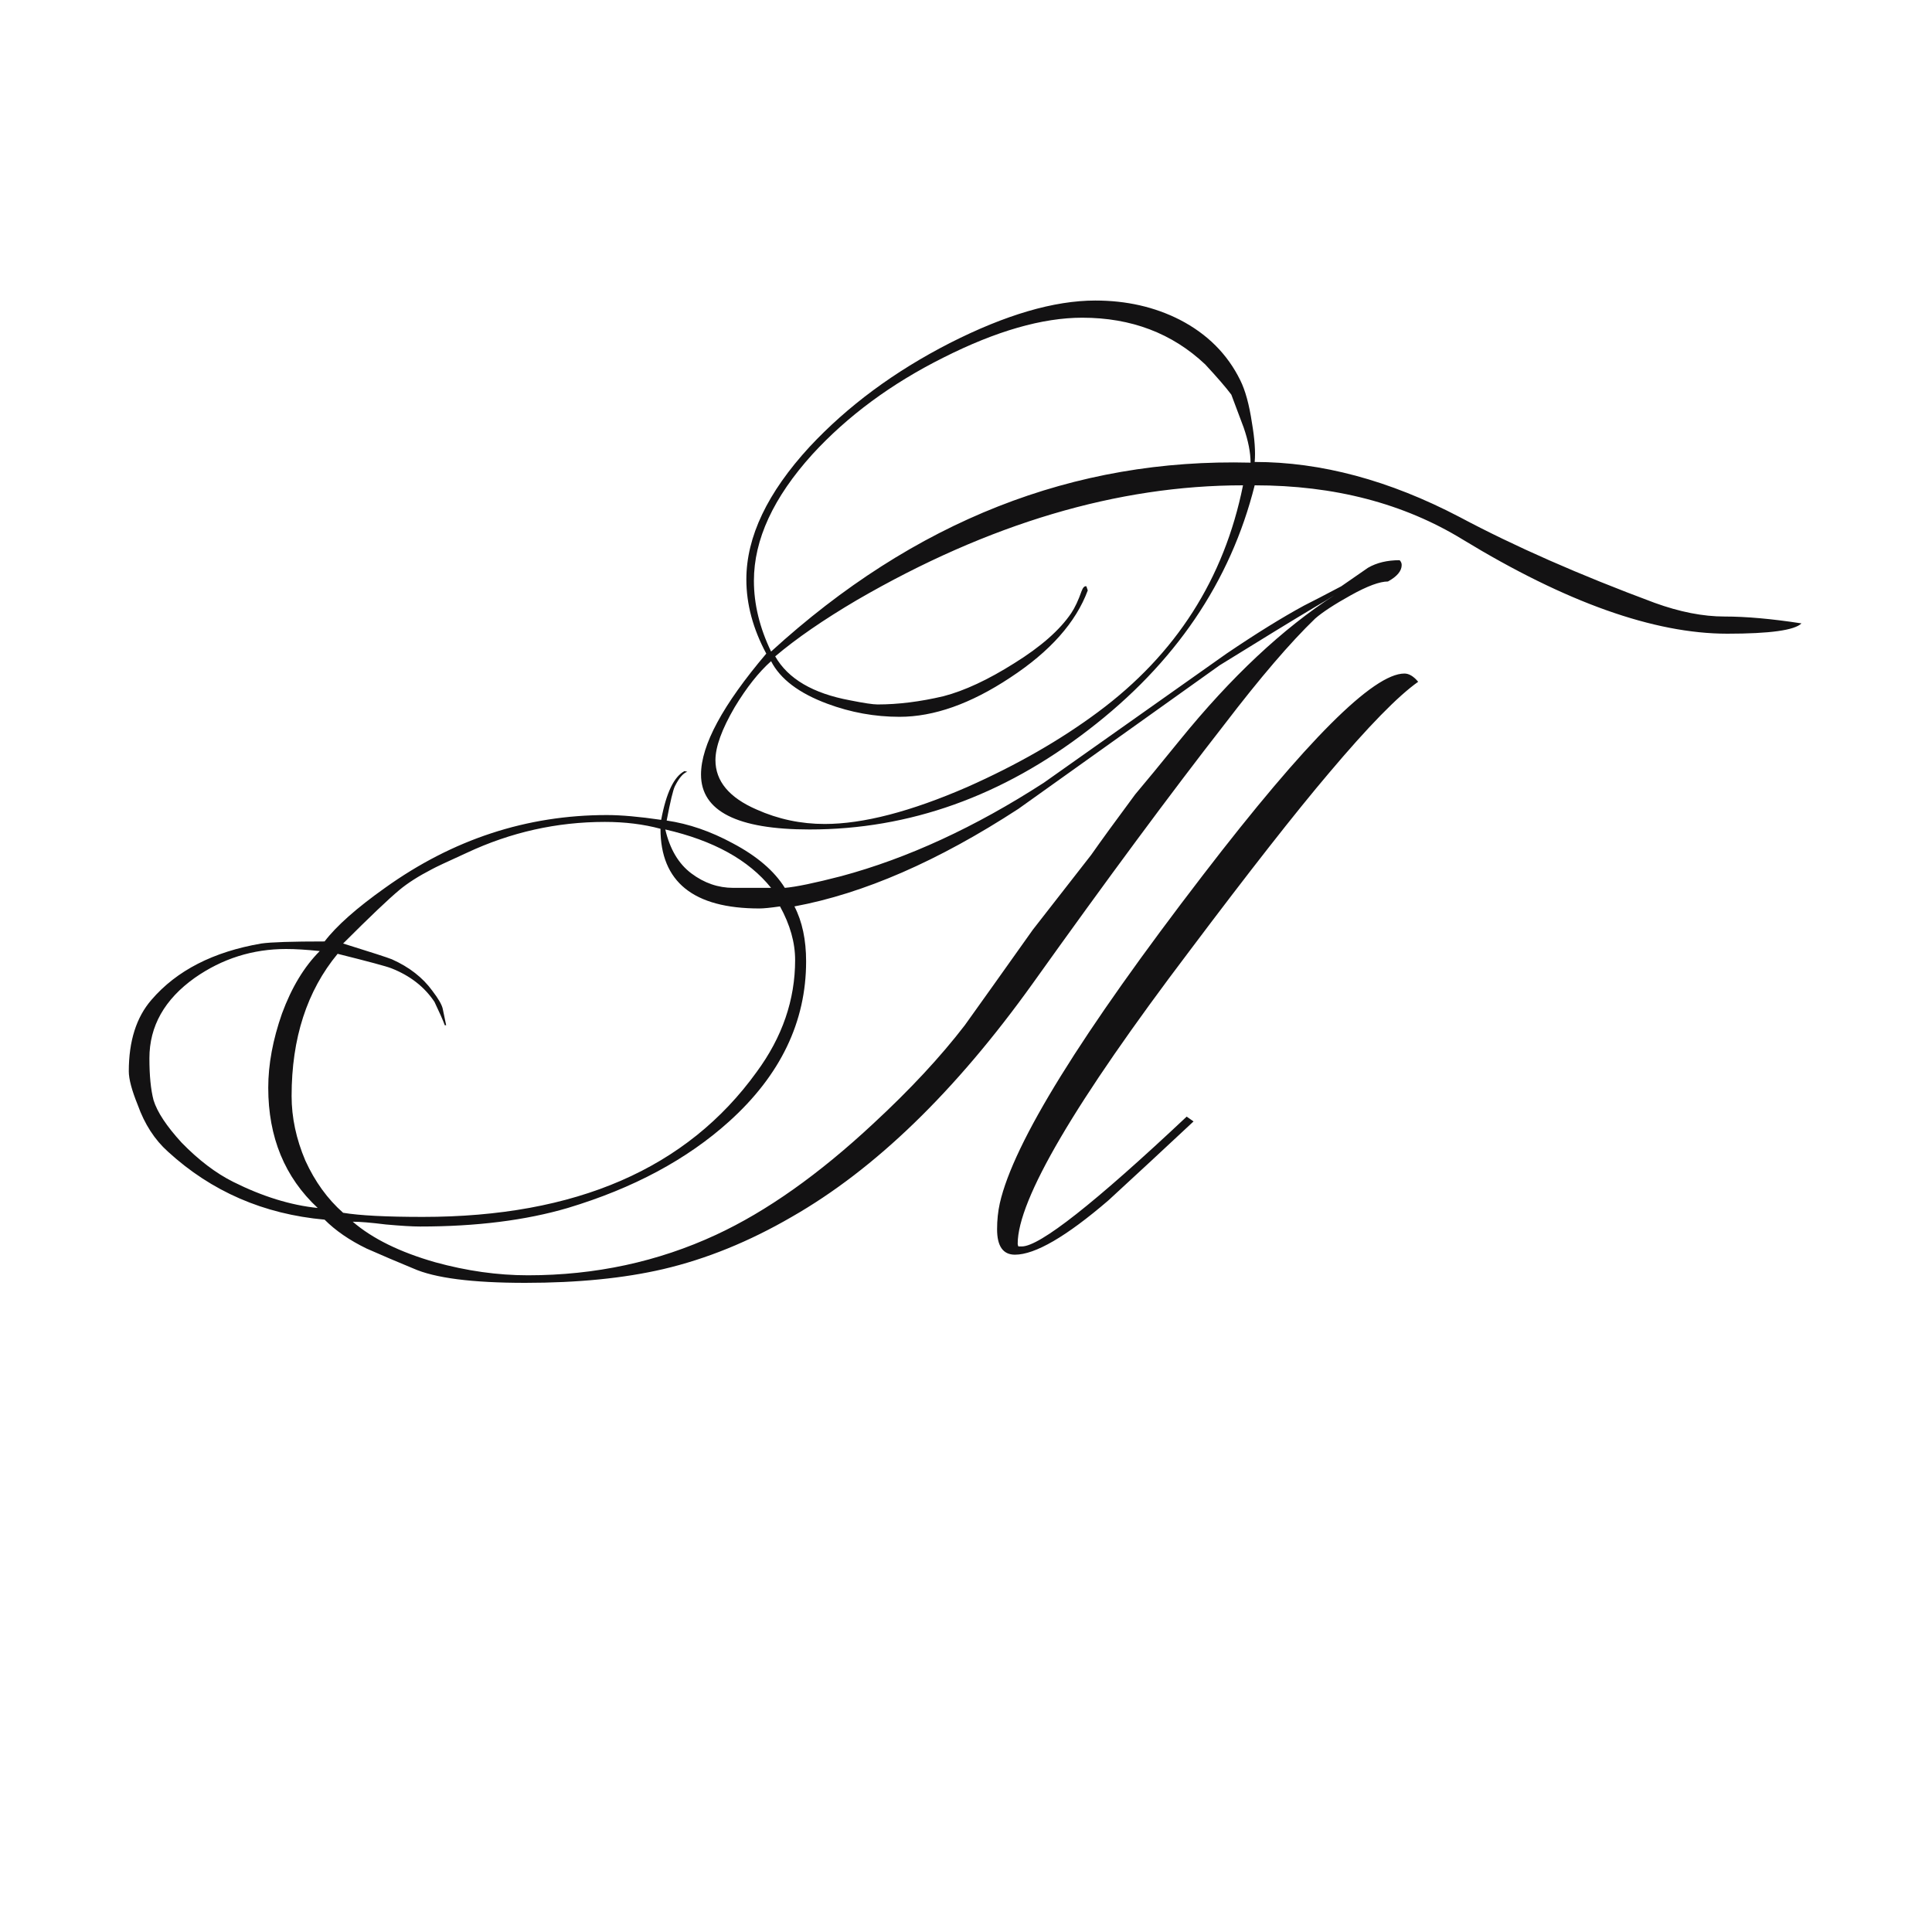
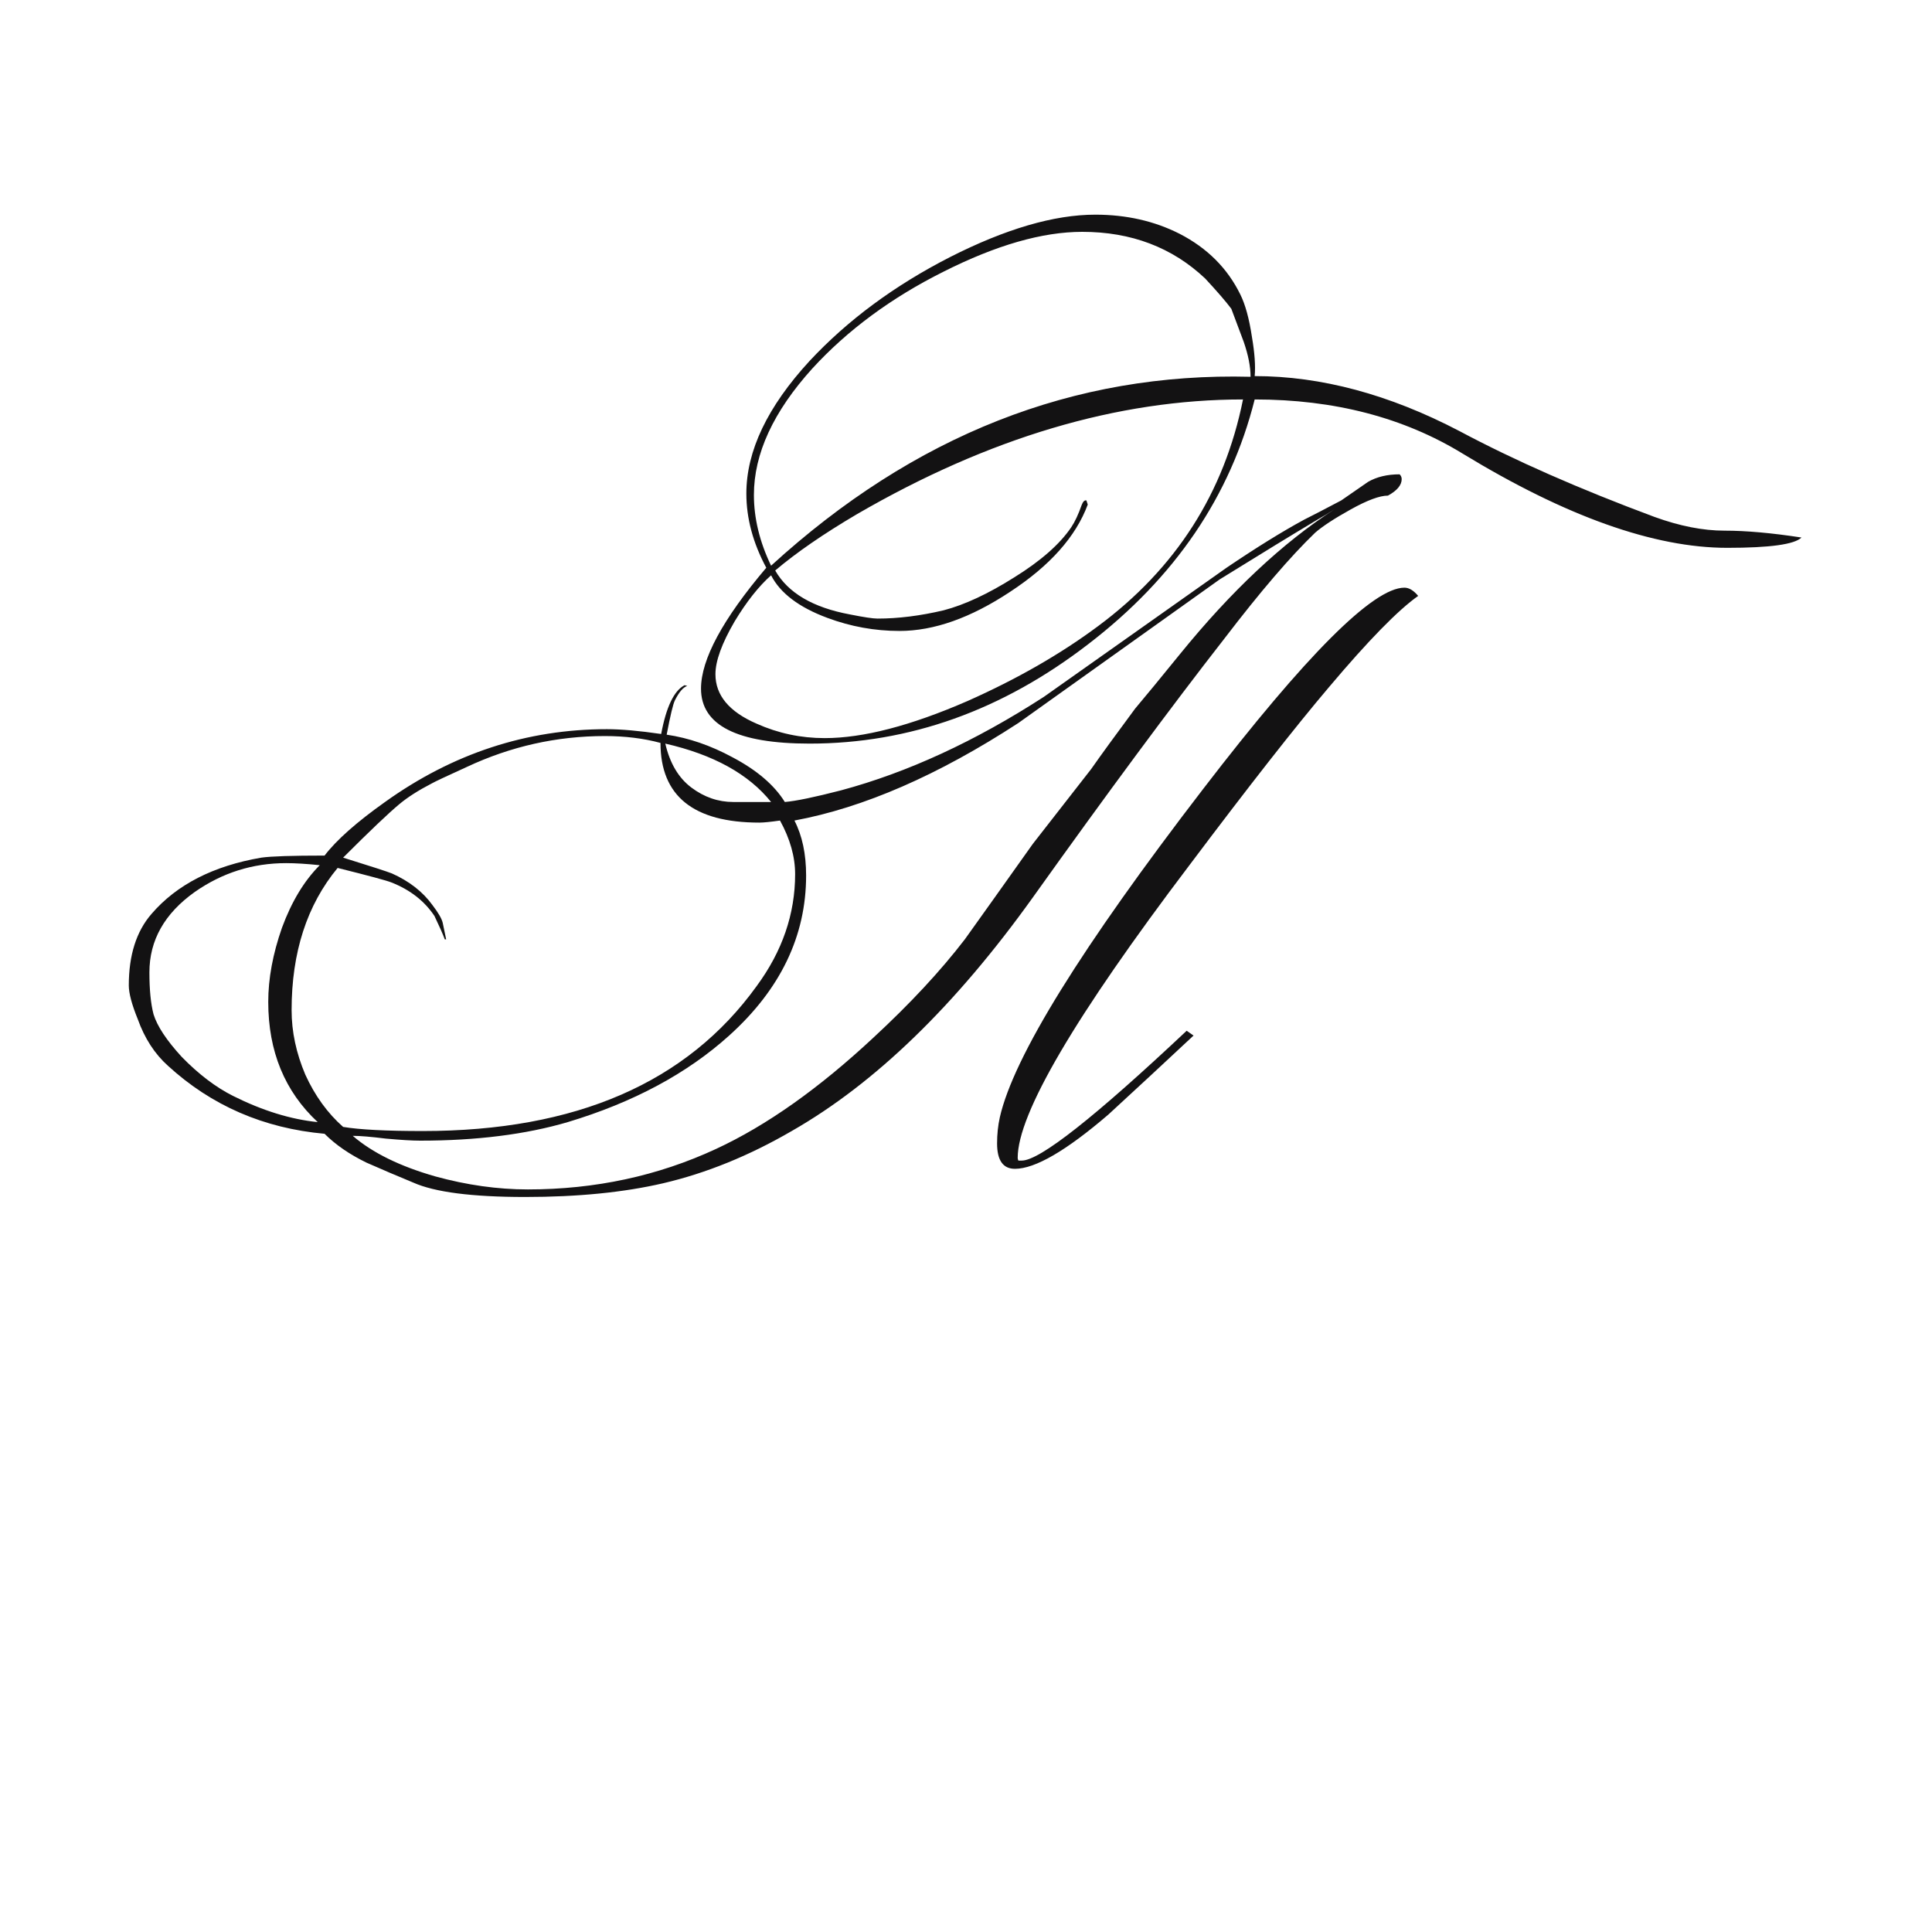
<svg xmlns="http://www.w3.org/2000/svg" width="180" height="180" viewBox="0 0 180 180" fill="none">
-   <path d="M167.84 58.08C167.2 58.72 164.896 59.04 160.928 59.04C154.101 59.04 145.888 56.117 136.288 50.272C130.784 46.901 124.32 45.216 116.896 45.216C114.635 54.219 109.472 61.813 101.408 68C93.387 74.187 84.725 77.28 75.424 77.28C68.683 77.28 65.312 75.573 65.312 72.16C65.312 69.429 67.339 65.675 71.392 60.896C70.155 58.592 69.536 56.288 69.536 53.984C69.536 50.016 71.499 45.899 75.424 41.632C78.965 37.835 83.317 34.613 88.48 31.968C93.685 29.323 98.208 28 102.048 28C104.949 28 107.573 28.597 109.92 29.792C112.48 31.115 114.357 32.992 115.552 35.424C116.021 36.363 116.384 37.685 116.64 39.392C116.896 40.885 116.981 42.101 116.896 43.04C123.083 43.04 129.44 44.747 135.968 48.16C141.088 50.891 147.147 53.557 154.144 56.16C156.491 57.013 158.667 57.44 160.672 57.44C162.677 57.44 165.067 57.653 167.84 58.08ZM132.128 63.52C130.251 64.843 127.477 67.68 123.808 72.032C120.693 75.701 116.363 81.227 110.816 88.608C100.149 102.688 94.816 111.776 94.816 115.872C94.816 115.957 94.837 116.043 94.88 116.128H95.2C96.864 116.128 101.984 112.096 110.56 104.032L111.2 104.48C108.555 106.955 105.909 109.408 103.264 111.84C99.339 115.211 96.437 116.896 94.56 116.896C93.451 116.896 92.896 116.107 92.896 114.528C92.896 113.675 92.981 112.864 93.152 112.096C94.432 106.464 100.747 96.267 112.096 81.504C121.696 69.003 127.947 62.752 130.848 62.752C131.275 62.752 131.701 63.008 132.128 63.52ZM130.592 52.64C130.592 53.195 130.165 53.707 129.312 54.176C128.544 54.176 127.392 54.603 125.856 55.456C124.32 56.309 123.211 57.035 122.528 57.632C120.224 59.851 117.408 63.136 114.08 67.488C109.088 73.888 103.136 81.931 96.224 91.616C89.013 101.685 81.525 108.939 73.76 113.376C69.792 115.68 65.803 117.301 61.792 118.24C58.123 119.093 53.835 119.52 48.928 119.52C43.979 119.52 40.501 119.072 38.496 118.176C37.045 117.579 35.595 116.96 34.144 116.32C32.565 115.552 31.264 114.656 30.24 113.632C24.565 113.12 19.701 111.008 15.648 107.296C14.411 106.187 13.472 104.736 12.832 102.944C12.277 101.579 12 100.533 12 99.808C12 96.992 12.704 94.773 14.112 93.152C16.459 90.421 19.872 88.672 24.352 87.904C25.248 87.776 27.211 87.712 30.24 87.712C31.349 86.261 33.227 84.597 35.872 82.72C42.187 78.197 49.077 75.936 56.544 75.936C57.867 75.936 59.552 76.085 61.6 76.384C62.069 73.867 62.795 72.352 63.776 71.84L64.032 71.904C63.648 72.032 63.264 72.48 62.88 73.248C62.709 73.589 62.453 74.656 62.112 76.448C64.16 76.747 66.208 77.451 68.256 78.56C70.517 79.755 72.139 81.141 73.12 82.72C74.144 82.635 75.893 82.272 78.368 81.632C84.555 79.968 90.848 77.067 97.248 72.928C102.923 68.917 108.597 64.907 114.272 60.896C117.045 59.019 119.456 57.525 121.504 56.416C122.272 56.032 123.424 55.435 124.96 54.624C125.771 54.069 126.603 53.493 127.456 52.896C128.267 52.427 129.248 52.192 130.4 52.192C130.528 52.32 130.592 52.469 130.592 52.64ZM116.512 43.104C116.512 42.165 116.299 41.077 115.872 39.84C115.488 38.816 115.104 37.792 114.72 36.768C114.208 36.085 113.397 35.147 112.288 33.952C109.216 31.051 105.397 29.6 100.832 29.6C97.12 29.6 92.811 30.837 87.904 33.312C83.04 35.744 78.965 38.752 75.68 42.336C72.053 46.347 70.24 50.272 70.24 54.112C70.24 56.288 70.773 58.485 71.84 60.704C85.152 48.544 100.043 42.677 116.512 43.104ZM115.808 45.216C104.117 45.216 92.128 48.779 79.84 55.904C76.725 57.739 74.187 59.488 72.224 61.152C73.419 63.243 75.744 64.608 79.2 65.248C80.48 65.504 81.333 65.632 81.76 65.632C83.68 65.632 85.728 65.376 87.904 64.864C89.867 64.352 92.064 63.328 94.496 61.792C96.971 60.256 98.741 58.699 99.808 57.12C100.149 56.608 100.469 55.925 100.768 55.072C100.896 54.731 101.045 54.581 101.216 54.624L101.344 55.008C100.235 57.995 97.824 60.704 94.112 63.136C90.443 65.568 87.008 66.784 83.808 66.784C81.504 66.784 79.264 66.379 77.088 65.568C74.443 64.587 72.693 63.264 71.84 61.6C70.688 62.624 69.557 64.053 68.448 65.888C67.253 67.936 66.656 69.579 66.656 70.816C66.656 72.779 67.936 74.315 70.496 75.424C72.501 76.32 74.613 76.768 76.832 76.768C80.416 76.768 84.853 75.616 90.144 73.312C94.752 71.264 98.805 68.939 102.304 66.336C109.557 60.96 114.059 53.92 115.808 45.216ZM124.32 55.456C123.936 55.712 123.339 56.075 122.528 56.544C120.523 57.739 117.557 59.552 113.632 61.984C107.36 66.464 101.109 70.923 94.88 75.36C87.413 80.224 80.459 83.253 74.016 84.448C74.741 85.856 75.104 87.563 75.104 89.568C75.104 95.2 72.715 100.171 67.936 104.48C64.011 108.021 58.997 110.709 52.896 112.544C48.971 113.696 44.384 114.272 39.136 114.272C38.411 114.272 37.344 114.208 35.936 114.08C34.571 113.909 33.547 113.824 32.864 113.824C34.699 115.403 37.259 116.661 40.544 117.6C43.488 118.411 46.368 118.816 49.184 118.816C55.456 118.816 61.301 117.557 66.72 115.04C71.413 112.864 76.299 109.408 81.376 104.672C84.789 101.515 87.627 98.464 89.888 95.52C91.296 93.557 93.408 90.592 96.224 86.624C97.419 85.088 99.232 82.763 101.664 79.648C102.56 78.368 103.925 76.491 105.76 74.016C106.699 72.907 108.085 71.221 109.92 68.96C114.699 63.072 119.499 58.571 124.32 55.456ZM71.84 82.72C69.749 80.117 66.464 78.304 61.984 77.28C62.411 79.115 63.221 80.48 64.416 81.376C65.611 82.272 66.912 82.72 68.32 82.72H71.84ZM74.08 89.44C74.08 87.819 73.611 86.155 72.672 84.448C71.776 84.576 71.136 84.64 70.752 84.64C64.608 84.64 61.536 82.165 61.536 77.216C59.957 76.789 58.229 76.576 56.352 76.576C51.872 76.576 47.584 77.536 43.488 79.456C41.611 80.309 40.523 80.821 40.224 80.992C38.987 81.632 37.984 82.272 37.216 82.912C36.192 83.765 34.443 85.429 31.968 87.904C34.571 88.715 36.085 89.205 36.512 89.376C38.133 90.101 39.392 91.083 40.288 92.32C40.843 93.045 41.163 93.6 41.248 93.984C41.333 94.368 41.44 94.88 41.568 95.52H41.44C41.269 95.051 40.949 94.325 40.48 93.344C39.541 91.936 38.197 90.891 36.448 90.208C36.021 90.037 34.357 89.589 31.456 88.864C28.597 92.32 27.168 96.736 27.168 102.112C27.168 104.117 27.595 106.123 28.448 108.128C29.344 110.091 30.517 111.712 31.968 112.992C33.504 113.248 35.979 113.376 39.392 113.376C53.643 113.376 64.011 108.875 70.496 99.872C72.885 96.629 74.08 93.152 74.08 89.44ZM29.792 88.608C28.555 88.48 27.509 88.416 26.656 88.416C23.541 88.416 20.704 89.312 18.144 91.104C15.328 93.109 13.92 95.605 13.92 98.592C13.92 100.213 14.048 101.515 14.304 102.496C14.645 103.605 15.52 104.928 16.928 106.464C18.507 108.085 20.107 109.301 21.728 110.112C24.459 111.477 27.083 112.288 29.6 112.544C26.528 109.685 24.992 105.952 24.992 101.344C24.992 99.168 25.419 96.864 26.272 94.432C27.168 92 28.341 90.059 29.792 88.608Z" fill="#131213" />
+   <path d="M167.84 50.08C167.2 50.72 164.896 51.04 160.928 51.04C154.101 51.04 145.888 48.117 136.288 42.272C130.784 38.901 124.32 37.216 116.896 37.216C114.635 46.219 109.472 53.813 101.408 60C93.387 66.187 84.725 69.28 75.424 69.28C68.683 69.28 65.312 67.573 65.312 64.16C65.312 61.429 67.339 57.675 71.392 52.896C70.155 50.592 69.536 48.288 69.536 45.984C69.536 42.016 71.499 37.899 75.424 33.632C78.965 29.835 83.317 26.613 88.48 23.968C93.685 21.323 98.208 20 102.048 20C104.949 20 107.573 20.597 109.92 21.792C112.48 23.115 114.357 24.992 115.552 27.424C116.021 28.363 116.384 29.685 116.64 31.392C116.896 32.885 116.981 34.101 116.896 35.04C123.083 35.04 129.44 36.747 135.968 40.16C141.088 42.891 147.147 45.557 154.144 48.16C156.491 49.013 158.667 49.44 160.672 49.44C162.677 49.44 165.067 49.653 167.84 50.08ZM132.128 55.52C130.251 56.843 127.477 59.68 123.808 64.032C120.693 67.701 116.363 73.227 110.816 80.608C100.149 94.688 94.816 103.776 94.816 107.872C94.816 107.957 94.837 108.043 94.88 108.128H95.2C96.864 108.128 101.984 104.096 110.56 96.032L111.2 96.48C108.555 98.955 105.909 101.408 103.264 103.84C99.339 107.211 96.437 108.896 94.56 108.896C93.451 108.896 92.896 108.107 92.896 106.528C92.896 105.675 92.981 104.864 93.152 104.096C94.432 98.464 100.747 88.267 112.096 73.504C121.696 61.003 127.947 54.752 130.848 54.752C131.275 54.752 131.701 55.008 132.128 55.52ZM130.592 44.64C130.592 45.195 130.165 45.707 129.312 46.176C128.544 46.176 127.392 46.603 125.856 47.456C124.32 48.309 123.211 49.035 122.528 49.632C120.224 51.851 117.408 55.136 114.08 59.488C109.088 65.888 103.136 73.931 96.224 83.616C89.013 93.685 81.525 100.939 73.76 105.376C69.792 107.68 65.803 109.301 61.792 110.24C58.123 111.093 53.835 111.52 48.928 111.52C43.979 111.52 40.501 111.072 38.496 110.176C37.045 109.579 35.595 108.96 34.144 108.32C32.565 107.552 31.264 106.656 30.24 105.632C24.565 105.12 19.701 103.008 15.648 99.296C14.411 98.187 13.472 96.736 12.832 94.944C12.277 93.579 12 92.533 12 91.808C12 88.992 12.704 86.773 14.112 85.152C16.459 82.421 19.872 80.672 24.352 79.904C25.248 79.776 27.211 79.712 30.24 79.712C31.349 78.261 33.227 76.597 35.872 74.72C42.187 70.197 49.077 67.936 56.544 67.936C57.867 67.936 59.552 68.085 61.6 68.384C62.069 65.867 62.795 64.352 63.776 63.84L64.032 63.904C63.648 64.032 63.264 64.48 62.88 65.248C62.709 65.589 62.453 66.656 62.112 68.448C64.16 68.747 66.208 69.451 68.256 70.56C70.517 71.755 72.139 73.141 73.12 74.72C74.144 74.635 75.893 74.272 78.368 73.632C84.555 71.968 90.848 69.067 97.248 64.928C102.923 60.917 108.597 56.907 114.272 52.896C117.045 51.019 119.456 49.525 121.504 48.416C122.272 48.032 123.424 47.435 124.96 46.624C125.771 46.069 126.603 45.493 127.456 44.896C128.267 44.427 129.248 44.192 130.4 44.192C130.528 44.32 130.592 44.469 130.592 44.64ZM116.512 35.104C116.512 34.165 116.299 33.077 115.872 31.84C115.488 30.816 115.104 29.792 114.72 28.768C114.208 28.085 113.397 27.147 112.288 25.952C109.216 23.051 105.397 21.6 100.832 21.6C97.12 21.6 92.811 22.837 87.904 25.312C83.04 27.744 78.965 30.752 75.68 34.336C72.053 38.347 70.24 42.272 70.24 46.112C70.24 48.288 70.773 50.485 71.84 52.704C85.152 40.544 100.043 34.677 116.512 35.104ZM115.808 37.216C104.117 37.216 92.128 40.779 79.84 47.904C76.725 49.739 74.187 51.488 72.224 53.152C73.419 55.243 75.744 56.608 79.2 57.248C80.48 57.504 81.333 57.632 81.76 57.632C83.68 57.632 85.728 57.376 87.904 56.864C89.867 56.352 92.064 55.328 94.496 53.792C96.971 52.256 98.741 50.699 99.808 49.12C100.149 48.608 100.469 47.925 100.768 47.072C100.896 46.731 101.045 46.581 101.216 46.624L101.344 47.008C100.235 49.995 97.824 52.704 94.112 55.136C90.443 57.568 87.008 58.784 83.808 58.784C81.504 58.784 79.264 58.379 77.088 57.568C74.443 56.587 72.693 55.264 71.84 53.6C70.688 54.624 69.557 56.053 68.448 57.888C67.253 59.936 66.656 61.579 66.656 62.816C66.656 64.779 67.936 66.315 70.496 67.424C72.501 68.32 74.613 68.768 76.832 68.768C80.416 68.768 84.853 67.616 90.144 65.312C94.752 63.264 98.805 60.939 102.304 58.336C109.557 52.96 114.059 45.92 115.808 37.216ZM124.32 47.456C123.936 47.712 123.339 48.075 122.528 48.544C120.523 49.739 117.557 51.552 113.632 53.984C107.36 58.464 101.109 62.923 94.88 67.36C87.413 72.224 80.459 75.253 74.016 76.448C74.741 77.856 75.104 79.563 75.104 81.568C75.104 87.2 72.715 92.171 67.936 96.48C64.011 100.021 58.997 102.709 52.896 104.544C48.971 105.696 44.384 106.272 39.136 106.272C38.411 106.272 37.344 106.208 35.936 106.08C34.571 105.909 33.547 105.824 32.864 105.824C34.699 107.403 37.259 108.661 40.544 109.6C43.488 110.411 46.368 110.816 49.184 110.816C55.456 110.816 61.301 109.557 66.72 107.04C71.413 104.864 76.299 101.408 81.376 96.672C84.789 93.515 87.627 90.464 89.888 87.52C91.296 85.557 93.408 82.592 96.224 78.624C97.419 77.088 99.232 74.763 101.664 71.648C102.56 70.368 103.925 68.491 105.76 66.016C106.699 64.907 108.085 63.221 109.92 60.96C114.699 55.072 119.499 50.571 124.32 47.456ZM71.84 74.72C69.749 72.117 66.464 70.304 61.984 69.28C62.411 71.115 63.221 72.48 64.416 73.376C65.611 74.272 66.912 74.72 68.32 74.72H71.84ZM74.08 81.44C74.08 79.819 73.611 78.155 72.672 76.448C71.776 76.576 71.136 76.64 70.752 76.64C64.608 76.64 61.536 74.165 61.536 69.216C59.957 68.789 58.229 68.576 56.352 68.576C51.872 68.576 47.584 69.536 43.488 71.456C41.611 72.309 40.523 72.821 40.224 72.992C38.987 73.632 37.984 74.272 37.216 74.912C36.192 75.765 34.443 77.429 31.968 79.904C34.571 80.715 36.085 81.205 36.512 81.376C38.133 82.101 39.392 83.083 40.288 84.32C40.843 85.045 41.163 85.6 41.248 85.984C41.333 86.368 41.44 86.88 41.568 87.52H41.44C41.269 87.051 40.949 86.325 40.48 85.344C39.541 83.936 38.197 82.891 36.448 82.208C36.021 82.037 34.357 81.589 31.456 80.864C28.597 84.32 27.168 88.736 27.168 94.112C27.168 96.117 27.595 98.123 28.448 100.128C29.344 102.091 30.517 103.712 31.968 104.992C33.504 105.248 35.979 105.376 39.392 105.376C53.643 105.376 64.011 100.875 70.496 91.872C72.885 88.629 74.08 85.152 74.08 81.44ZM29.792 80.608C28.555 80.48 27.509 80.416 26.656 80.416C23.541 80.416 20.704 81.312 18.144 83.104C15.328 85.109 13.92 87.605 13.92 90.592C13.92 92.213 14.048 93.515 14.304 94.496C14.645 95.605 15.52 96.928 16.928 98.464C18.507 100.085 20.107 101.301 21.728 102.112C24.459 103.477 27.083 104.288 29.6 104.544C26.528 101.685 24.992 97.952 24.992 93.344C24.992 91.168 25.419 88.864 26.272 86.432C27.168 84 28.341 82.059 29.792 80.608Z" fill="#131213" />
</svg>
